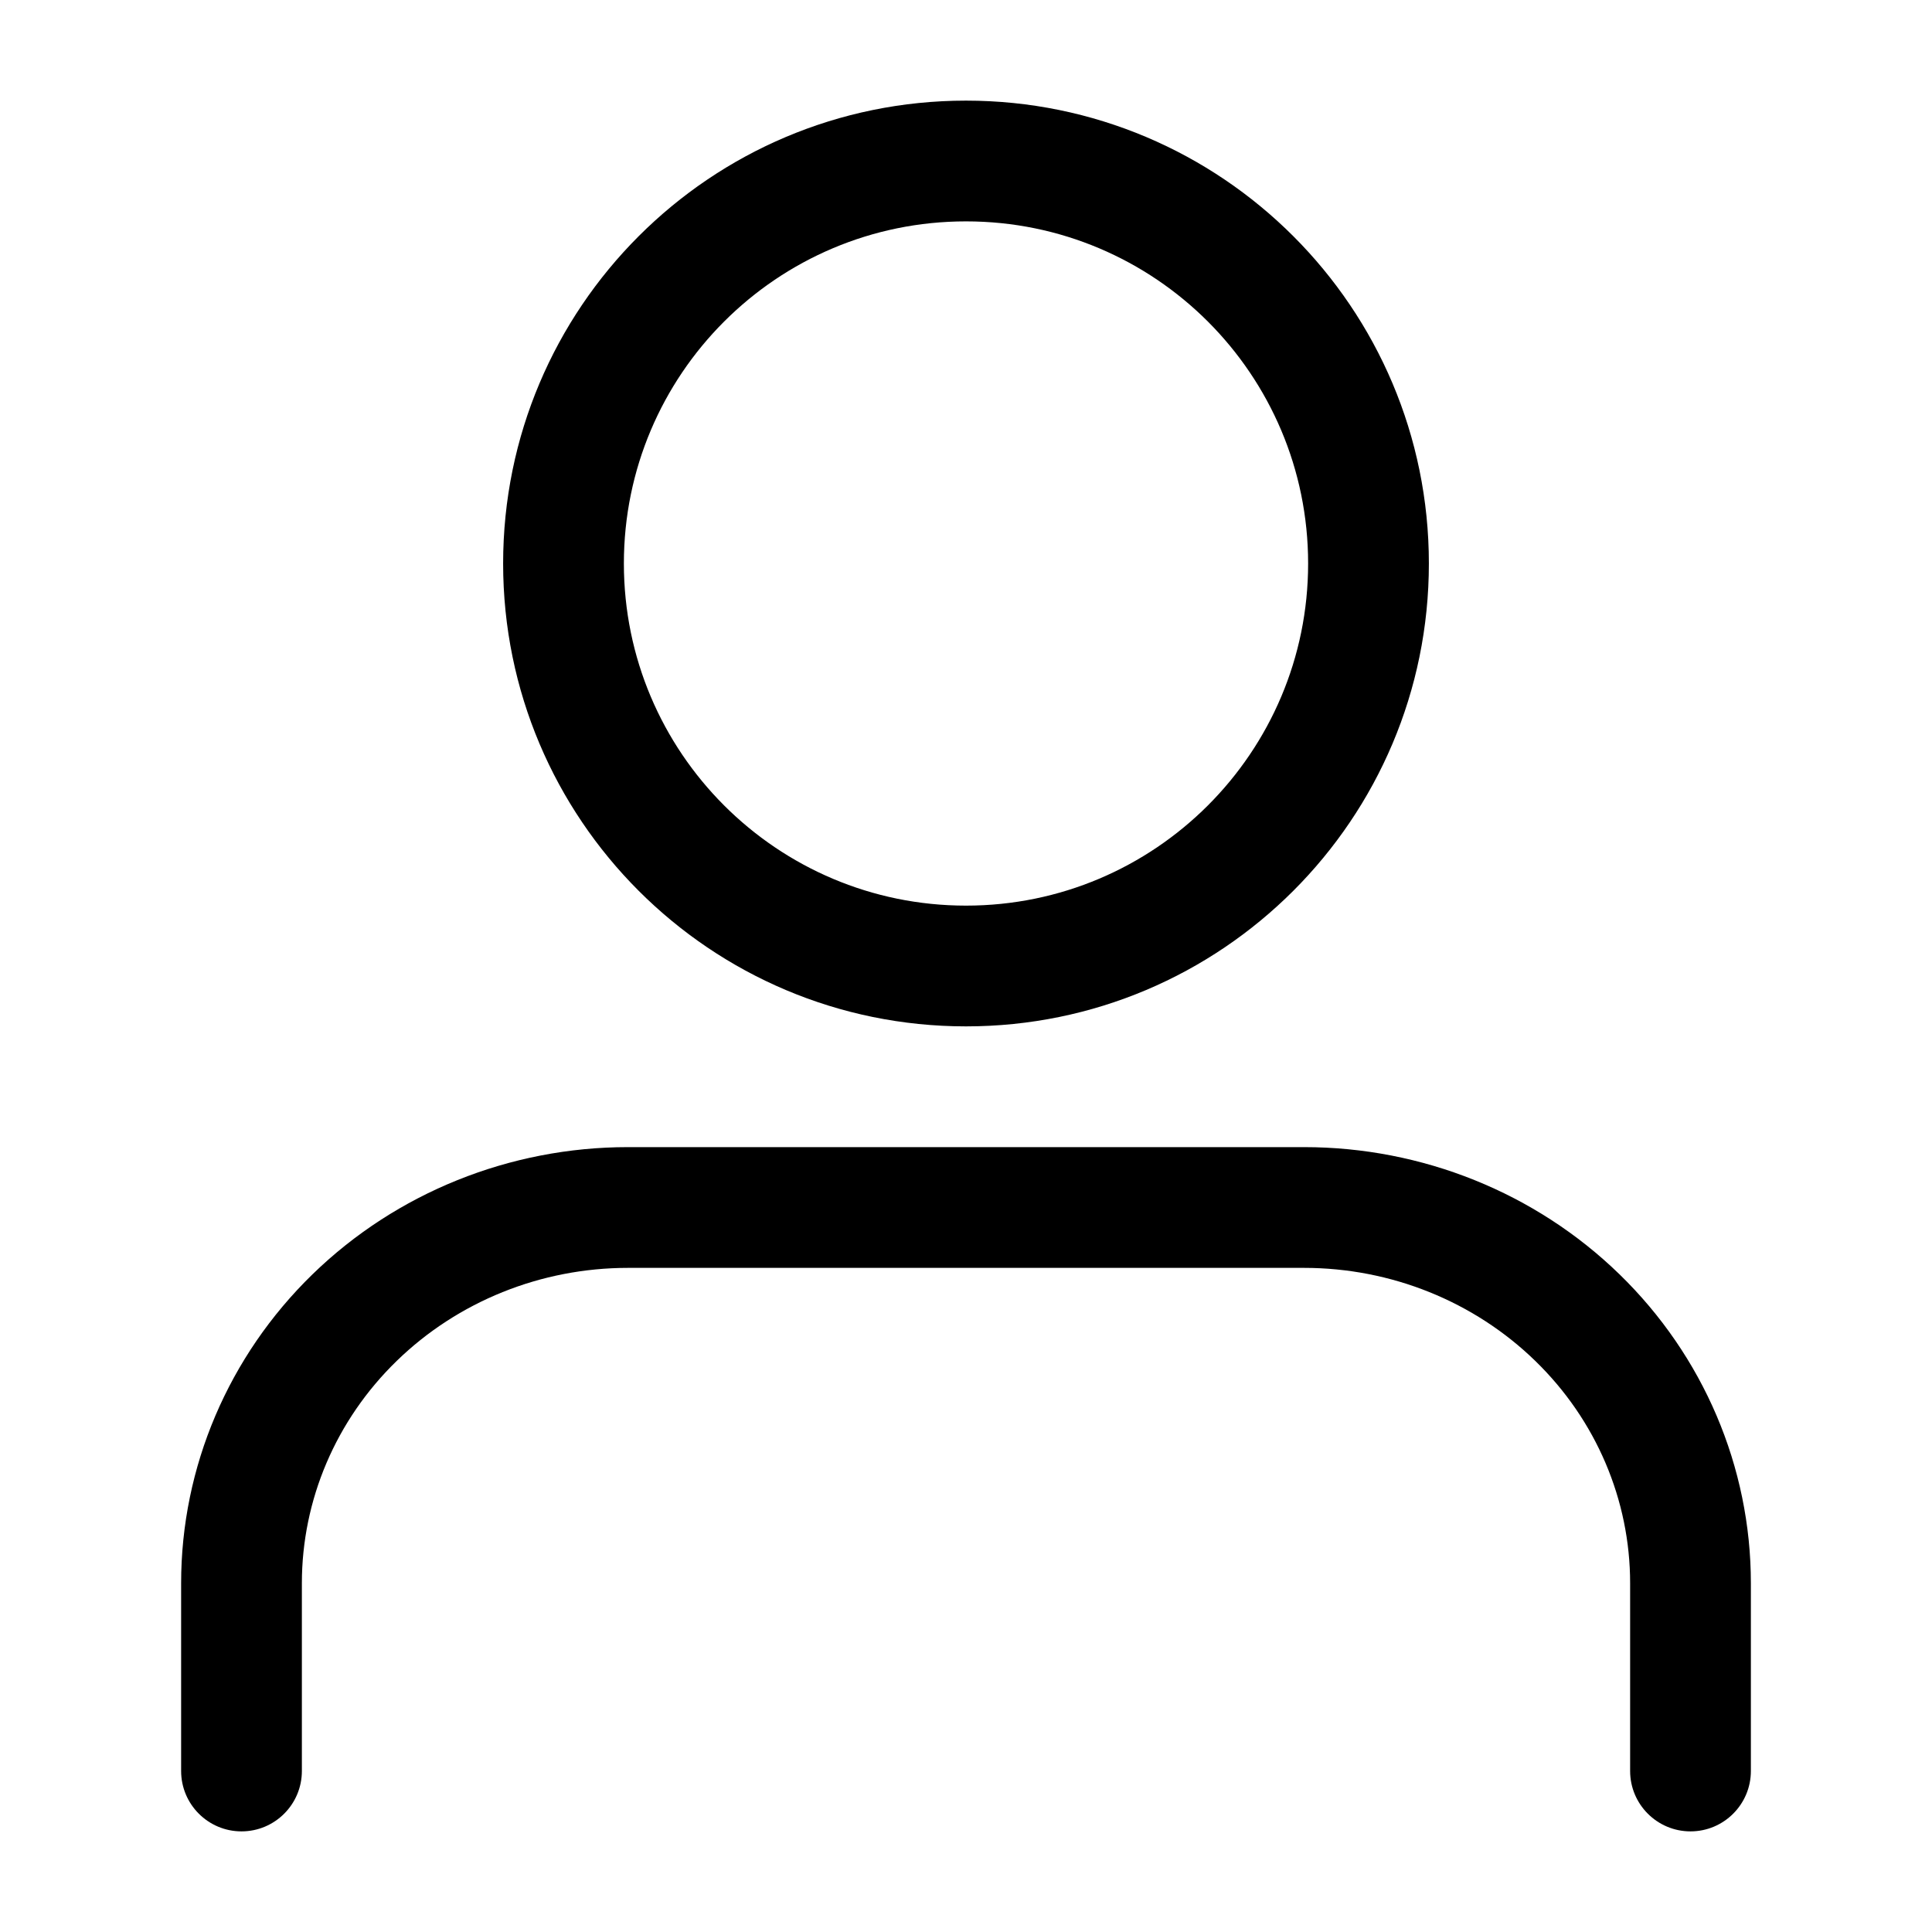
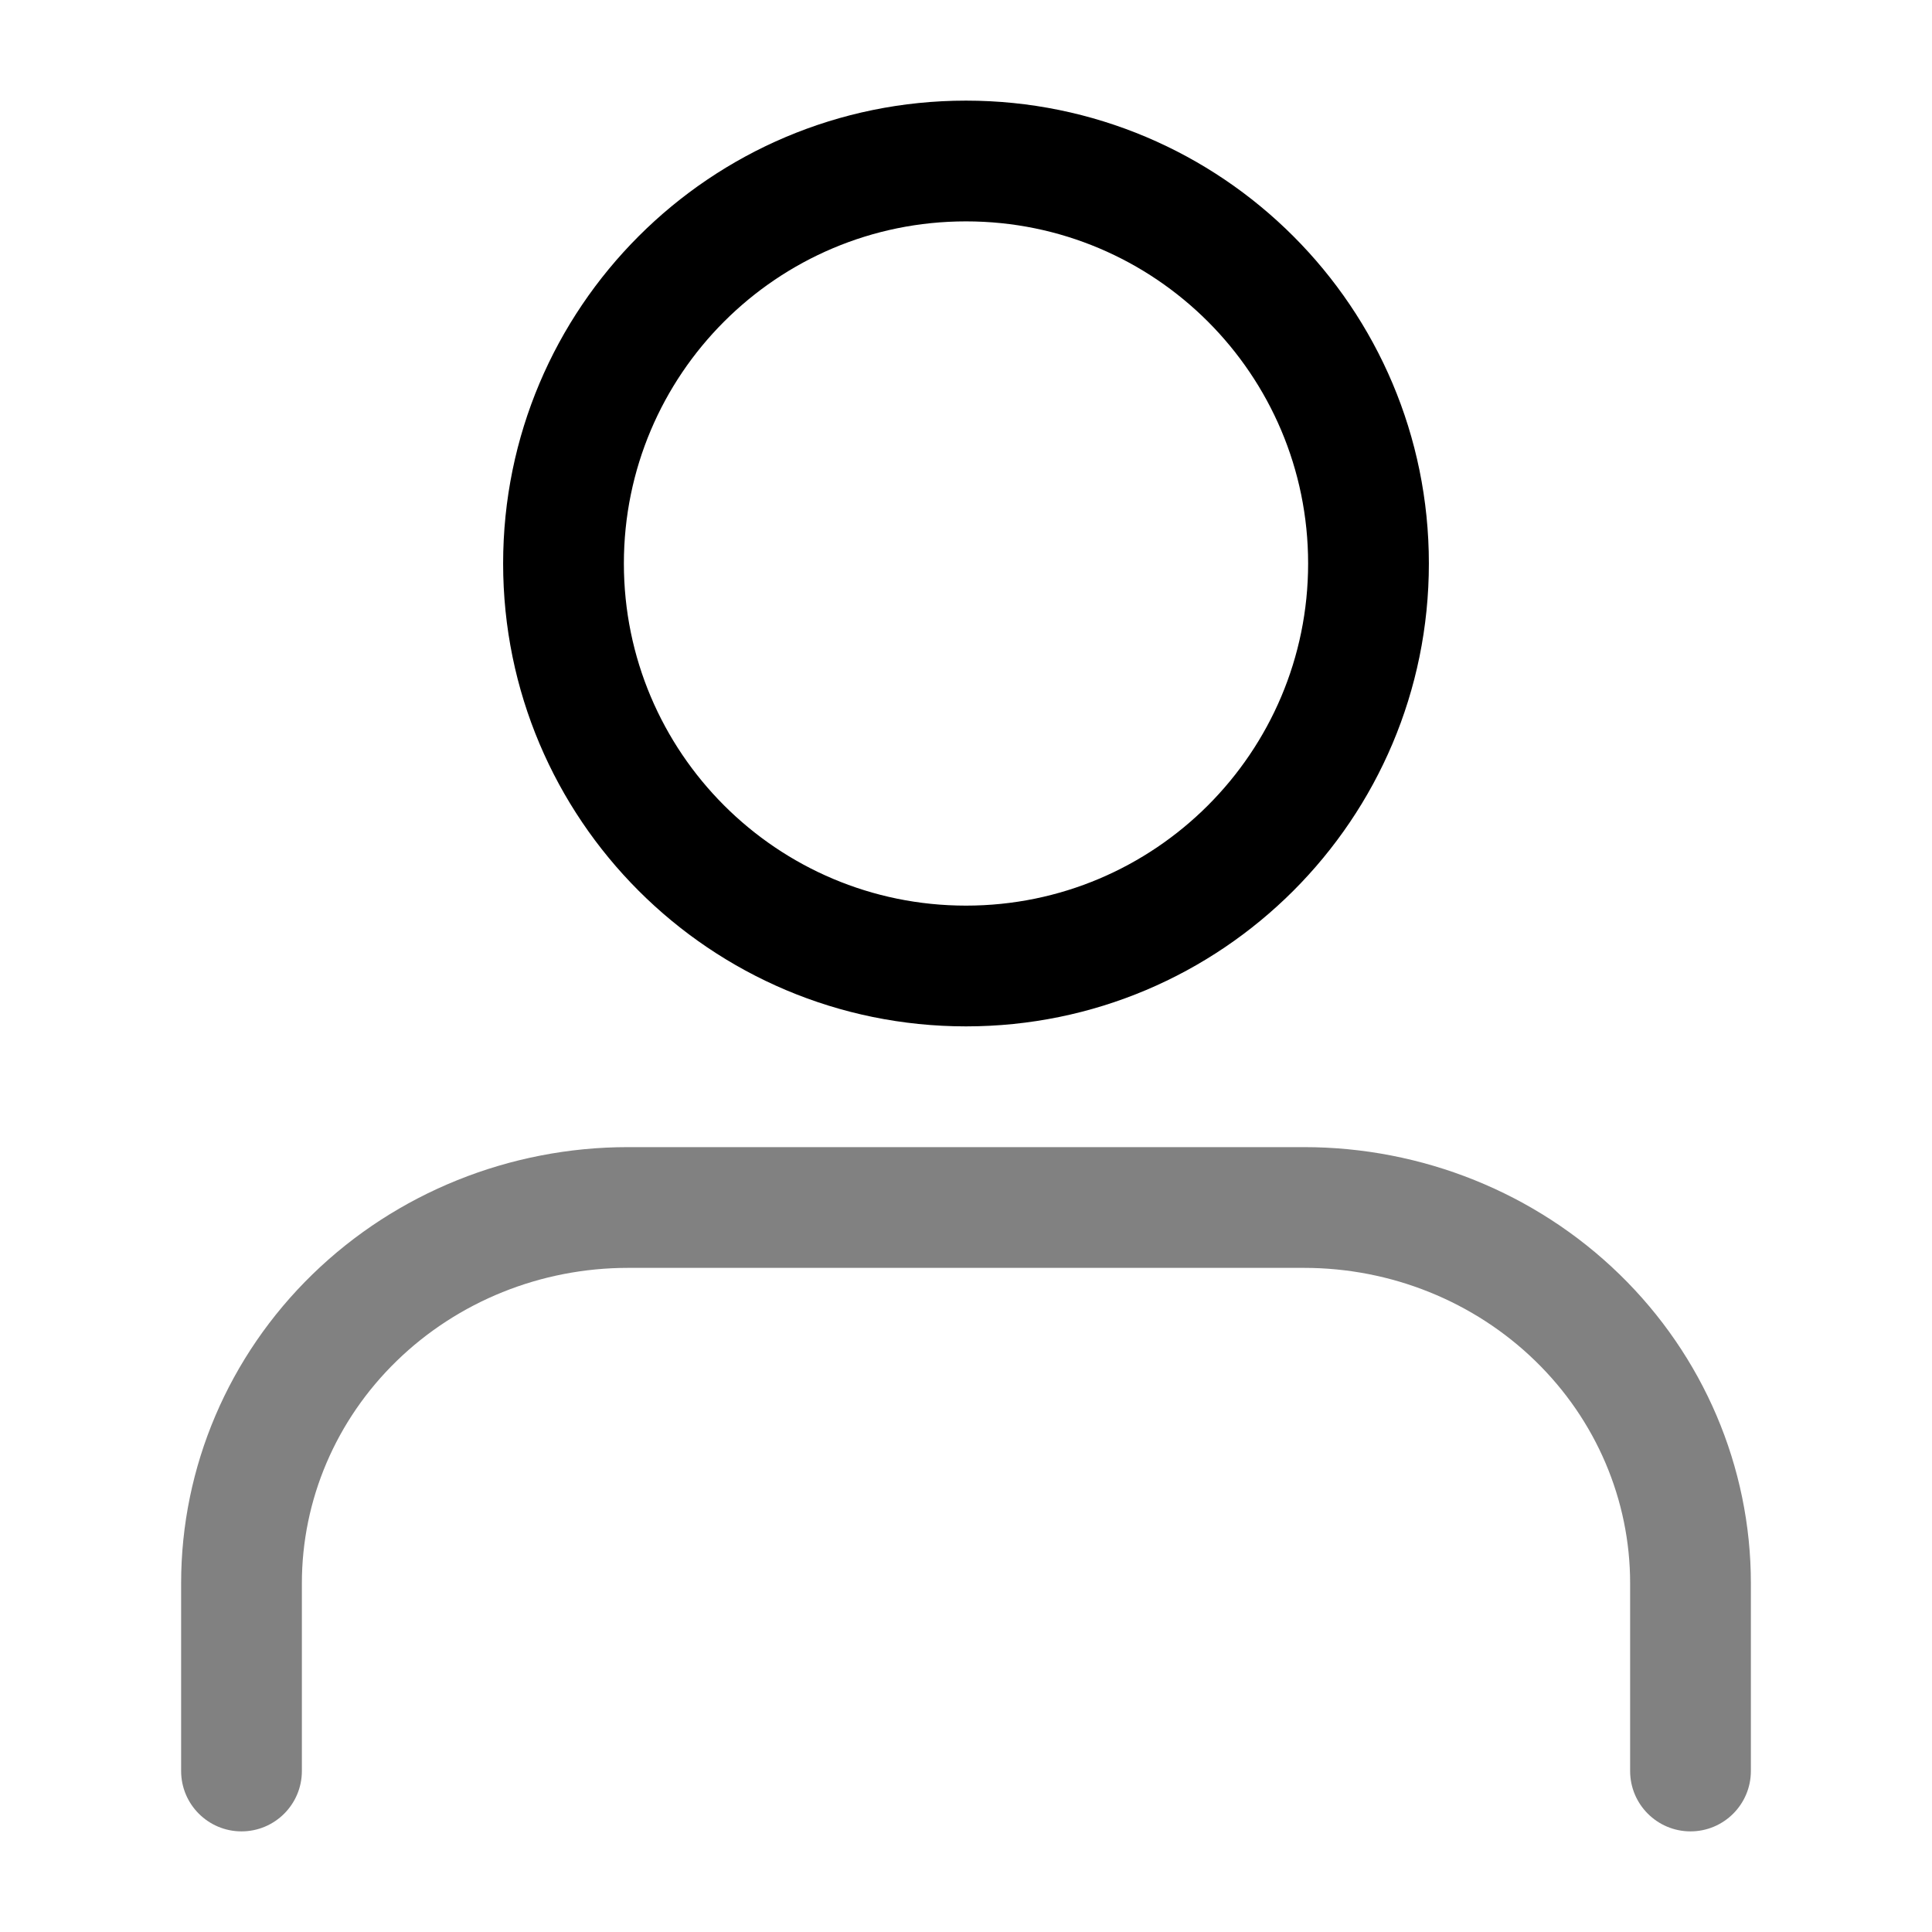
<svg xmlns="http://www.w3.org/2000/svg" width="24" height="24" viewBox="0 0 24 24" fill="none">
  <g id="Icon/Person">
-     <path id="Vector (Stroke)" fill-rule="evenodd" clip-rule="evenodd" d="M3.883 15.829C4.925 14.816 6.335 14.25 7.8 14.25H16.2C17.665 14.25 19.075 14.816 20.117 15.829C21.16 16.843 21.75 18.223 21.75 19.667V22C21.75 22.414 21.414 22.75 21 22.75C20.586 22.75 20.25 22.414 20.25 22V19.667C20.25 18.635 19.829 17.641 19.071 16.905C18.313 16.168 17.281 15.75 16.2 15.75H7.8C6.719 15.75 5.687 16.168 4.929 16.905C4.171 17.641 3.75 18.635 3.75 19.667V22C3.75 22.414 3.414 22.75 3 22.75C2.586 22.75 2.25 22.414 2.25 22V19.667C2.25 18.223 2.84 16.843 3.883 15.829Z" fill="black" />
+     <path id="Vector (Stroke)" fill-rule="evenodd" clip-rule="evenodd" d="M3.883 15.829C4.925 14.816 6.335 14.25 7.8 14.25H16.2C17.665 14.25 19.075 14.816 20.117 15.829C21.16 16.843 21.75 18.223 21.75 19.667V22C21.75 22.414 21.414 22.75 21 22.75C20.586 22.75 20.25 22.414 20.25 22V19.667C20.25 18.635 19.829 17.641 19.071 16.905C18.313 16.168 17.281 15.75 16.2 15.75H7.8C6.719 15.75 5.687 16.168 4.929 16.905C4.171 17.641 3.75 18.635 3.75 19.667V22C3.75 22.414 3.414 22.75 3 22.75C2.586 22.75 2.25 22.414 2.25 22V19.667C2.25 18.223 2.84 16.843 3.883 15.829Z" fill="#818181" />
    <path id="Vector (Stroke)_2" fill-rule="evenodd" clip-rule="evenodd" d="M12 2.75C9.653 2.75 7.75 4.653 7.75 7C7.75 9.347 9.653 11.25 12 11.25C14.347 11.25 16.25 9.347 16.25 7C16.25 4.653 14.347 2.75 12 2.75ZM6.25 7C6.25 3.824 8.824 1.25 12 1.25C15.176 1.25 17.75 3.824 17.75 7C17.75 10.176 15.176 12.75 12 12.75C8.824 12.75 6.25 10.176 6.25 7Z" fill="black" />
  </g>
</svg>
